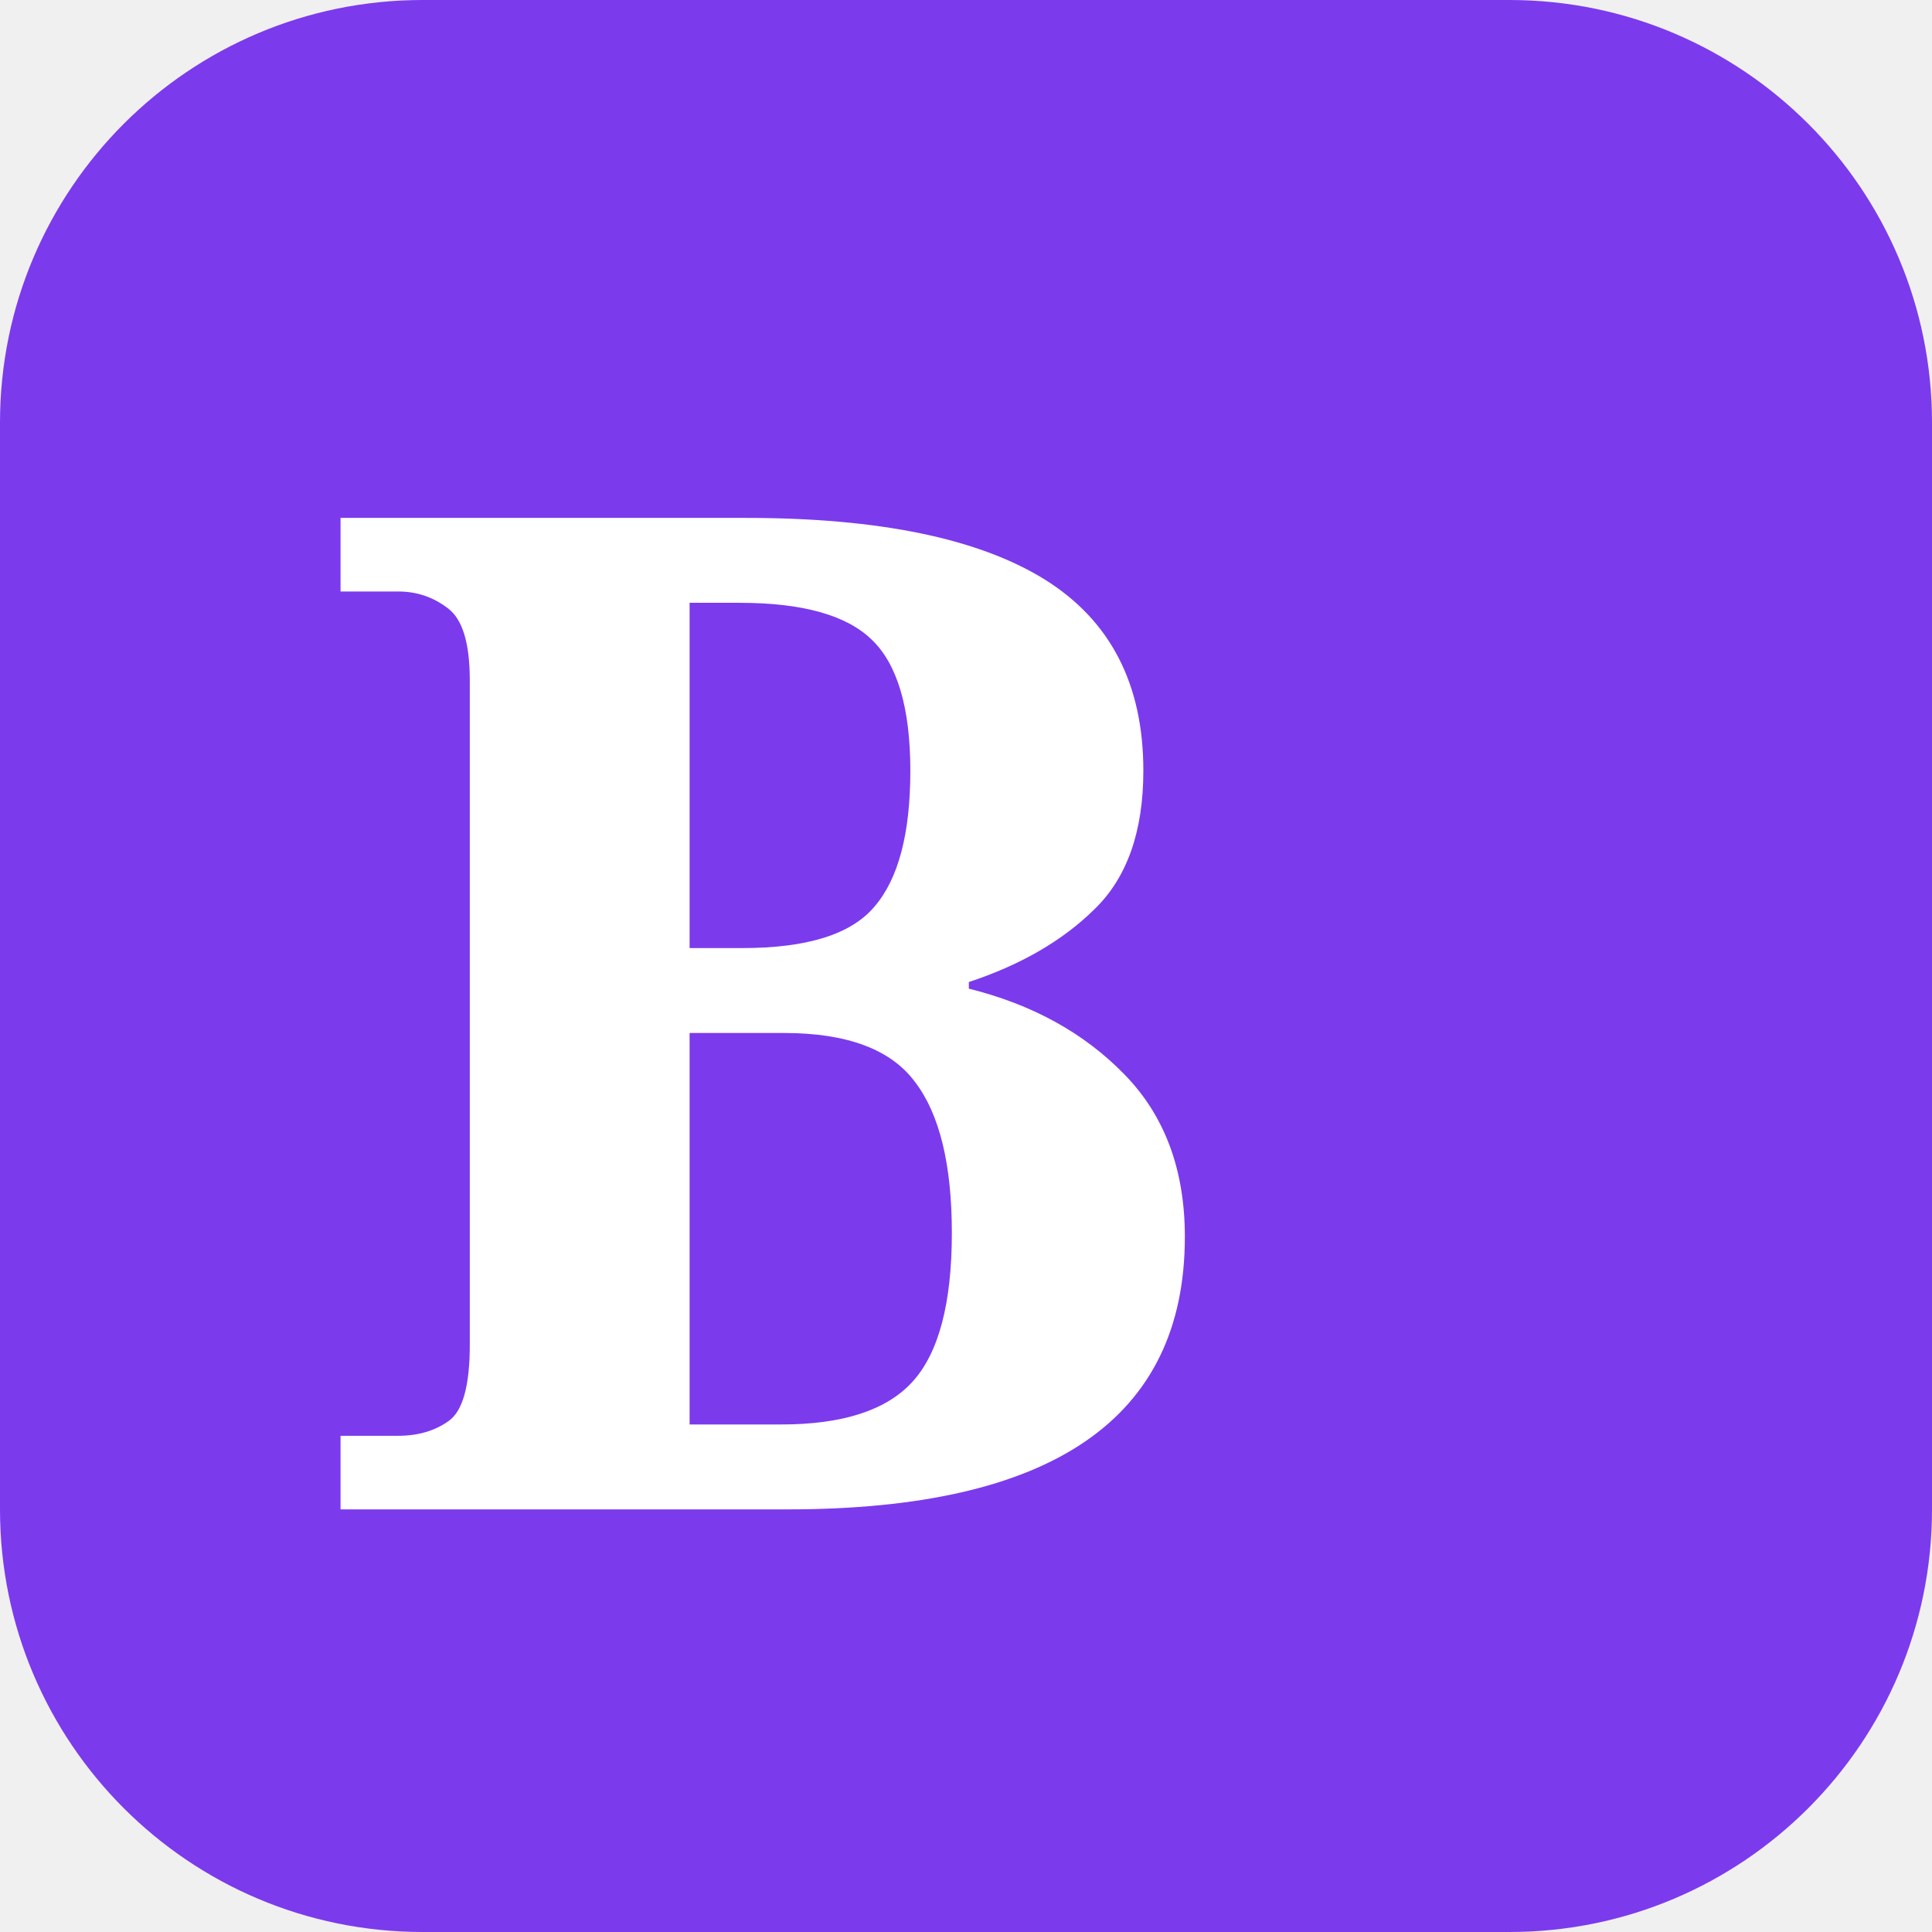
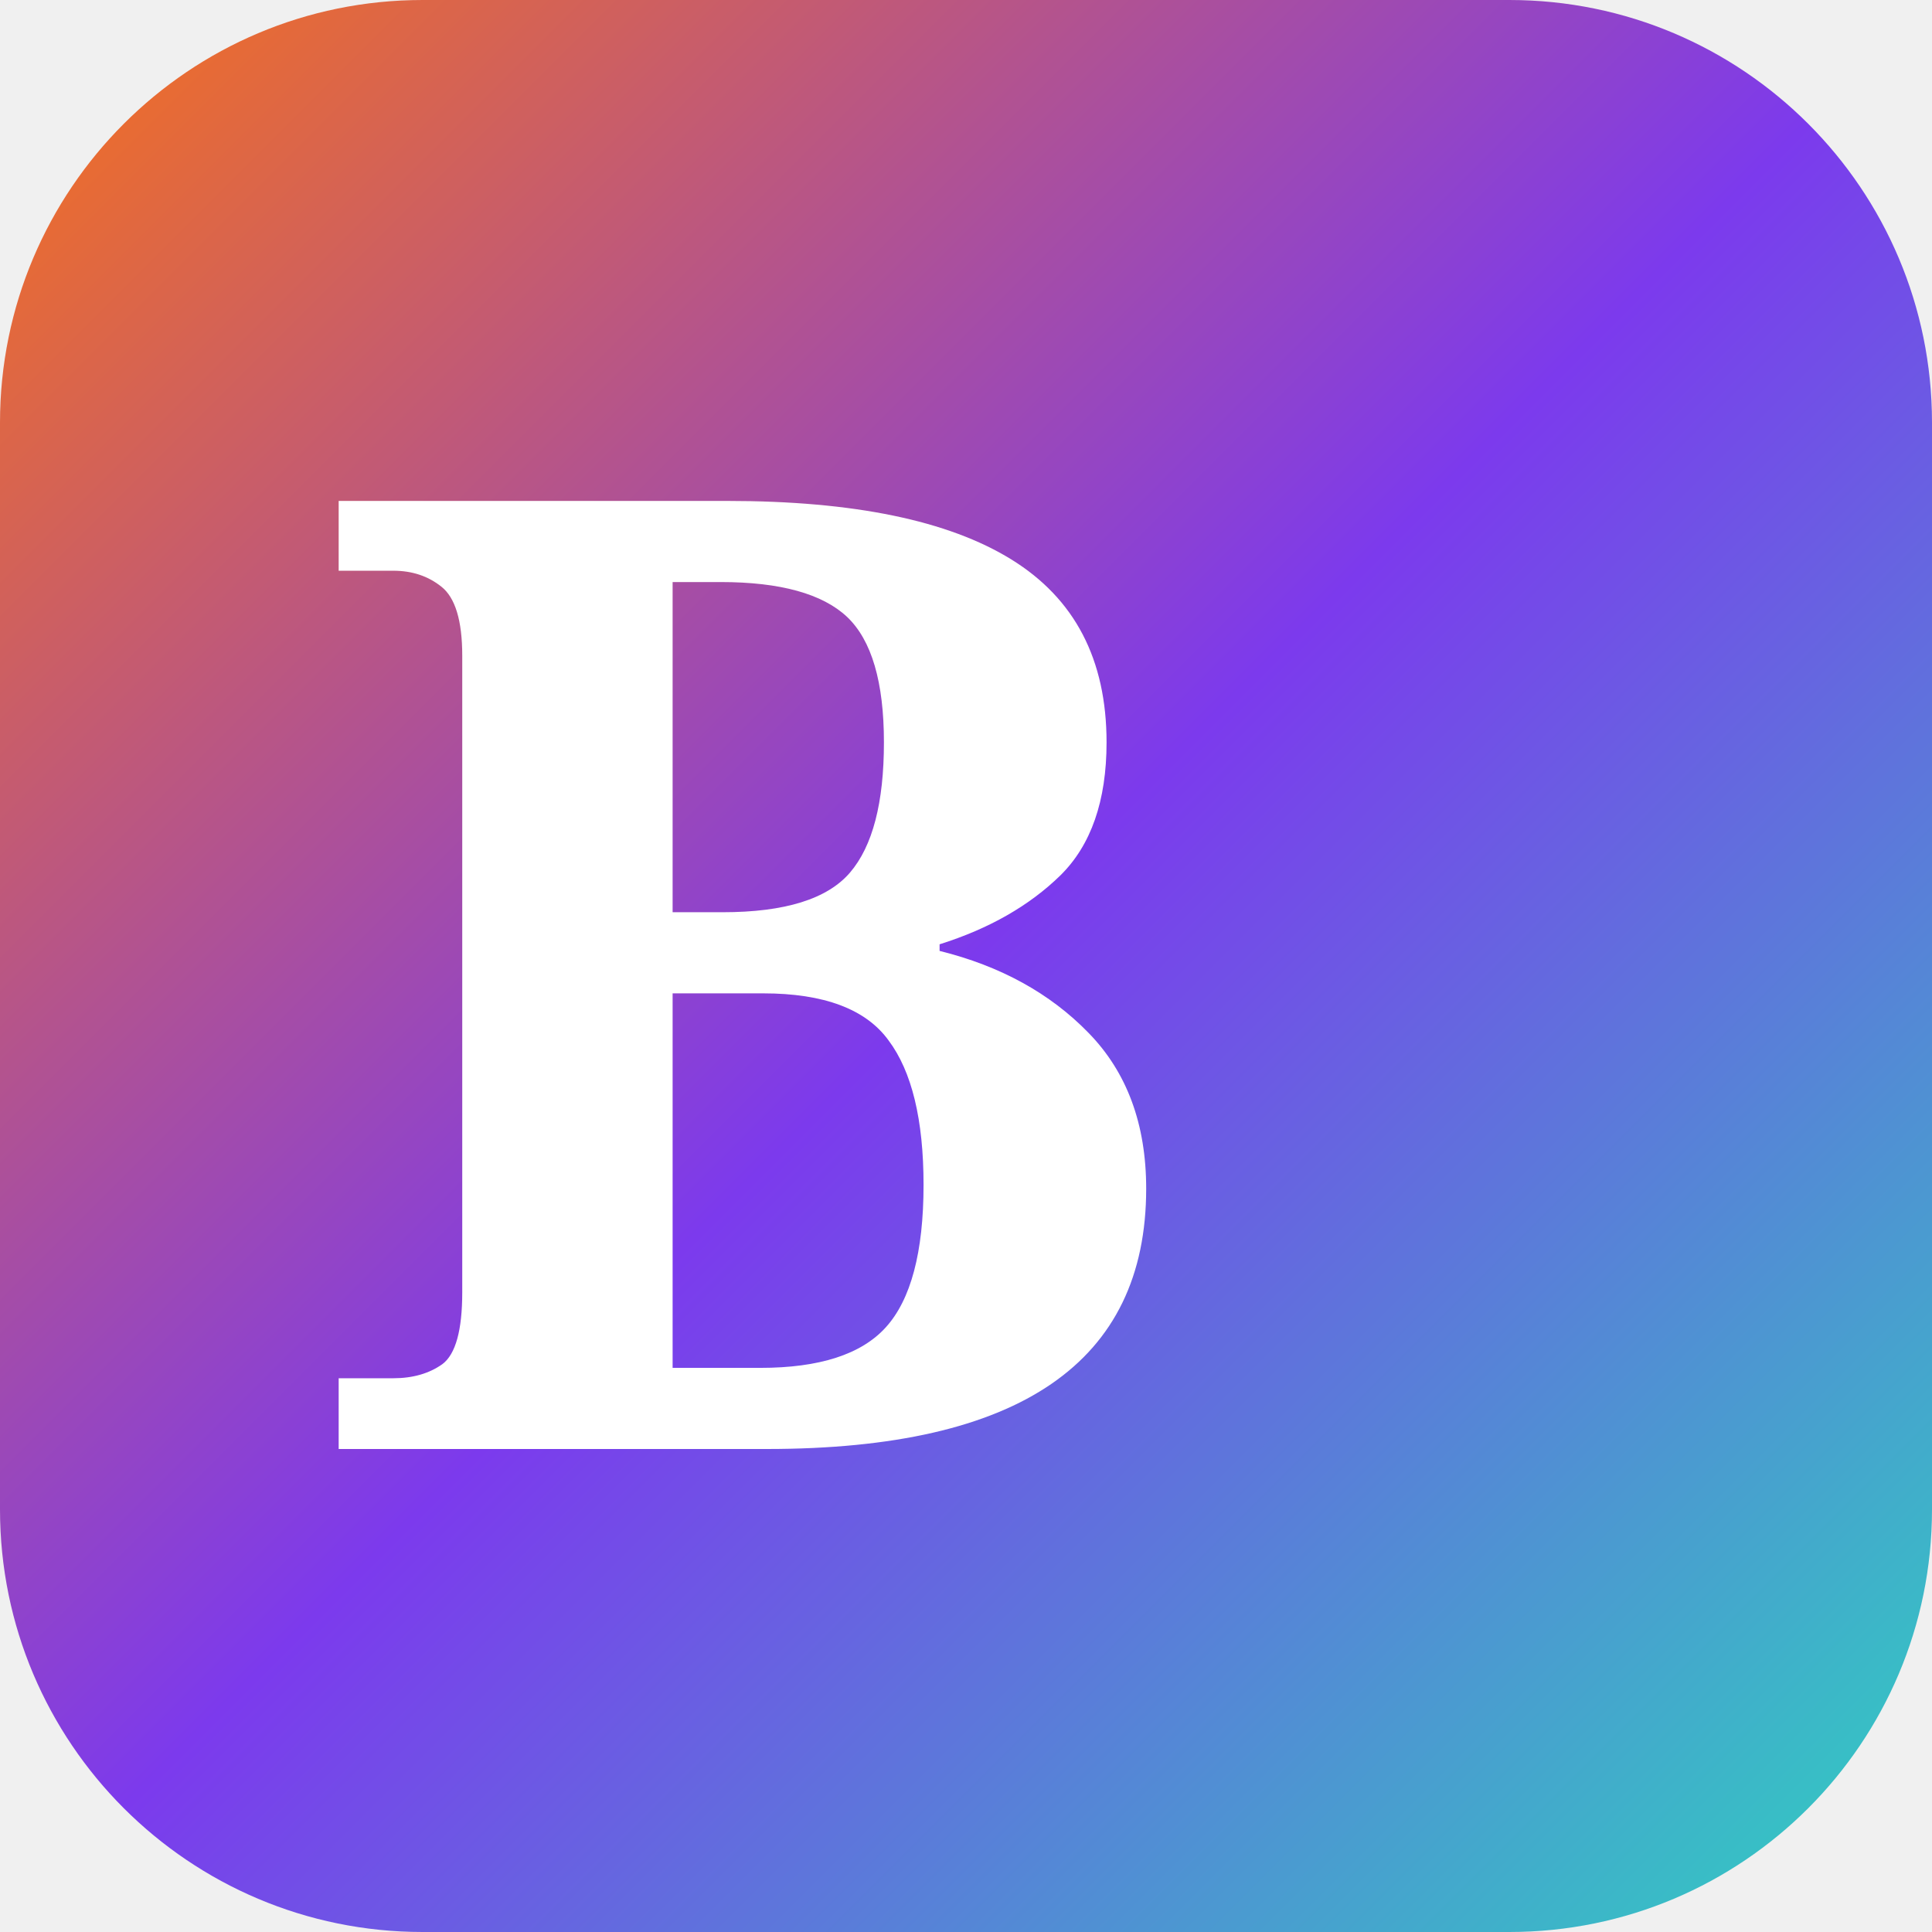
<svg xmlns="http://www.w3.org/2000/svg" viewBox="0 0 32 32">
-   <rect width="32" height="32" rx="7" fill="#7c3aed" />
-   <text x="5" y="25" font-family="Georgia,serif" font-size="23" font-weight="900" fill="white">B</text>
+   <defs>
+     <linearGradient id="lg" x1="0" y1="0" x2="1" y2="1">
+       <stop offset="0%" stop-color="#f97316" />
+       <stop offset="50%" stop-color="#7c3aed" />
+       <stop offset="100%" stop-color="#2dd4bf" />
+     </linearGradient>
+   </defs>
+   <rect width="32" height="32" rx="7" fill="url(#lg)" />
+   <text x="5" y="24" font-family="Georgia,serif" font-size="22" font-weight="900" fill="white">B</text>
</svg>
